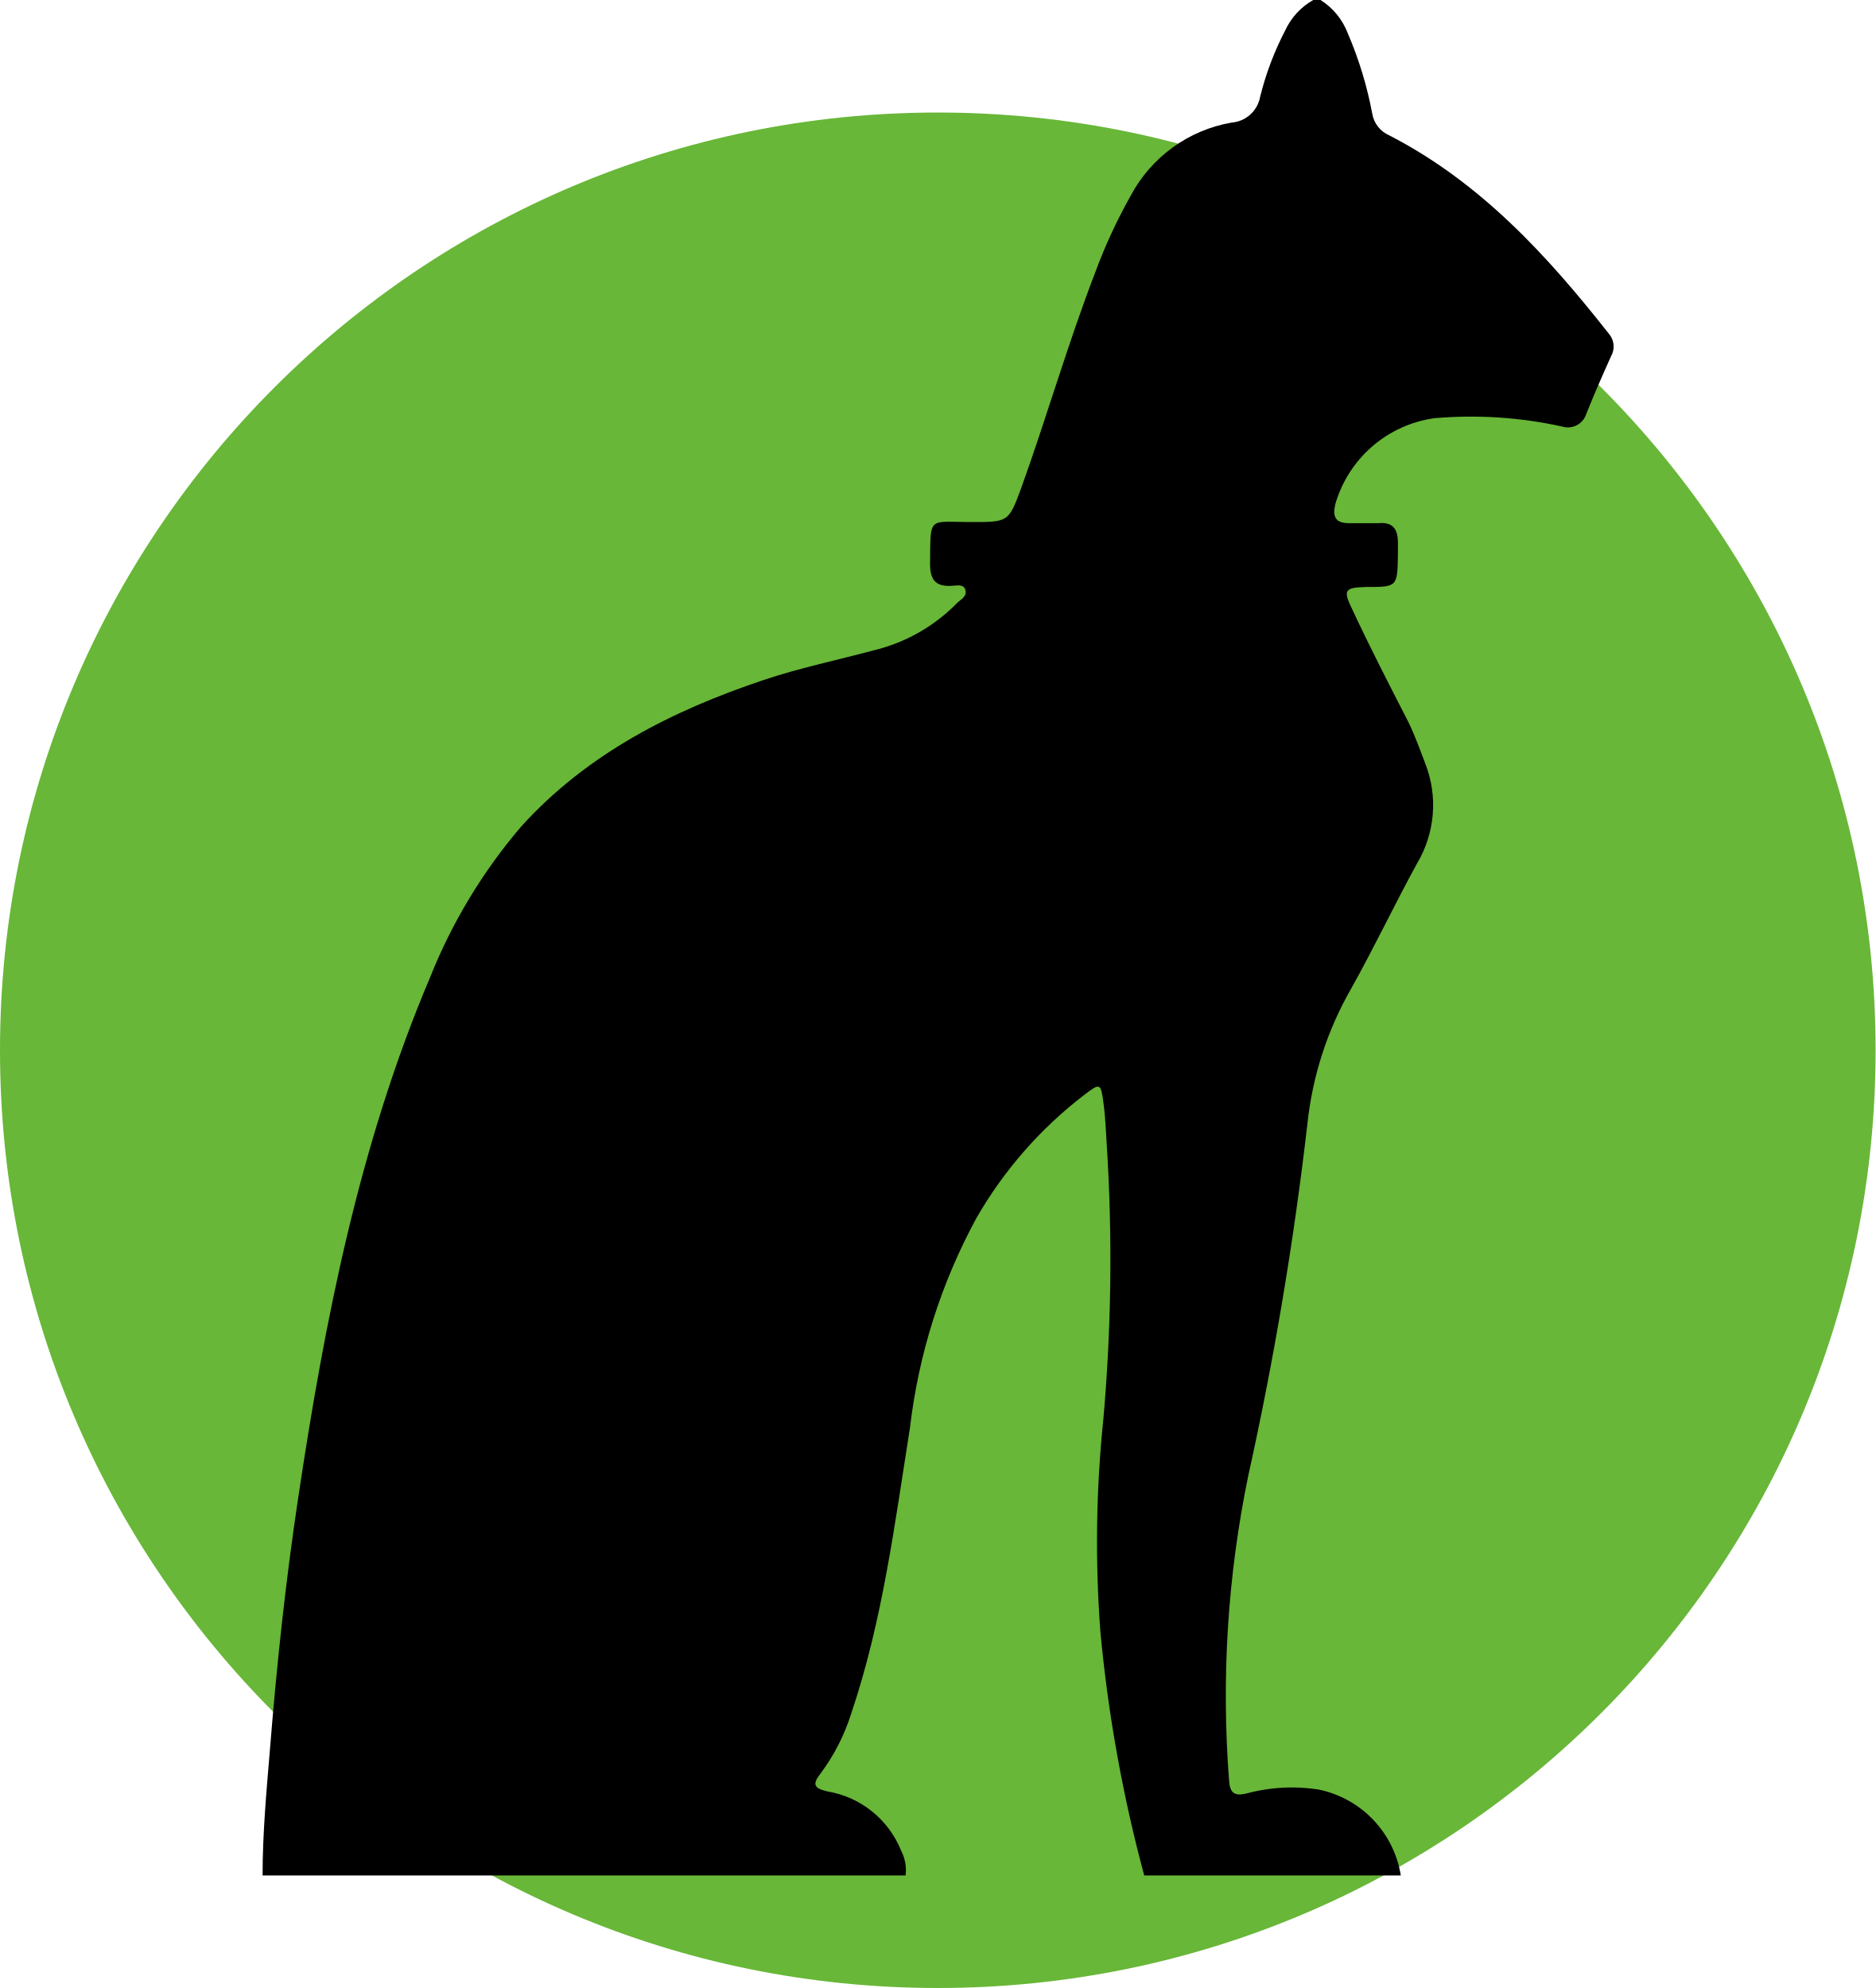
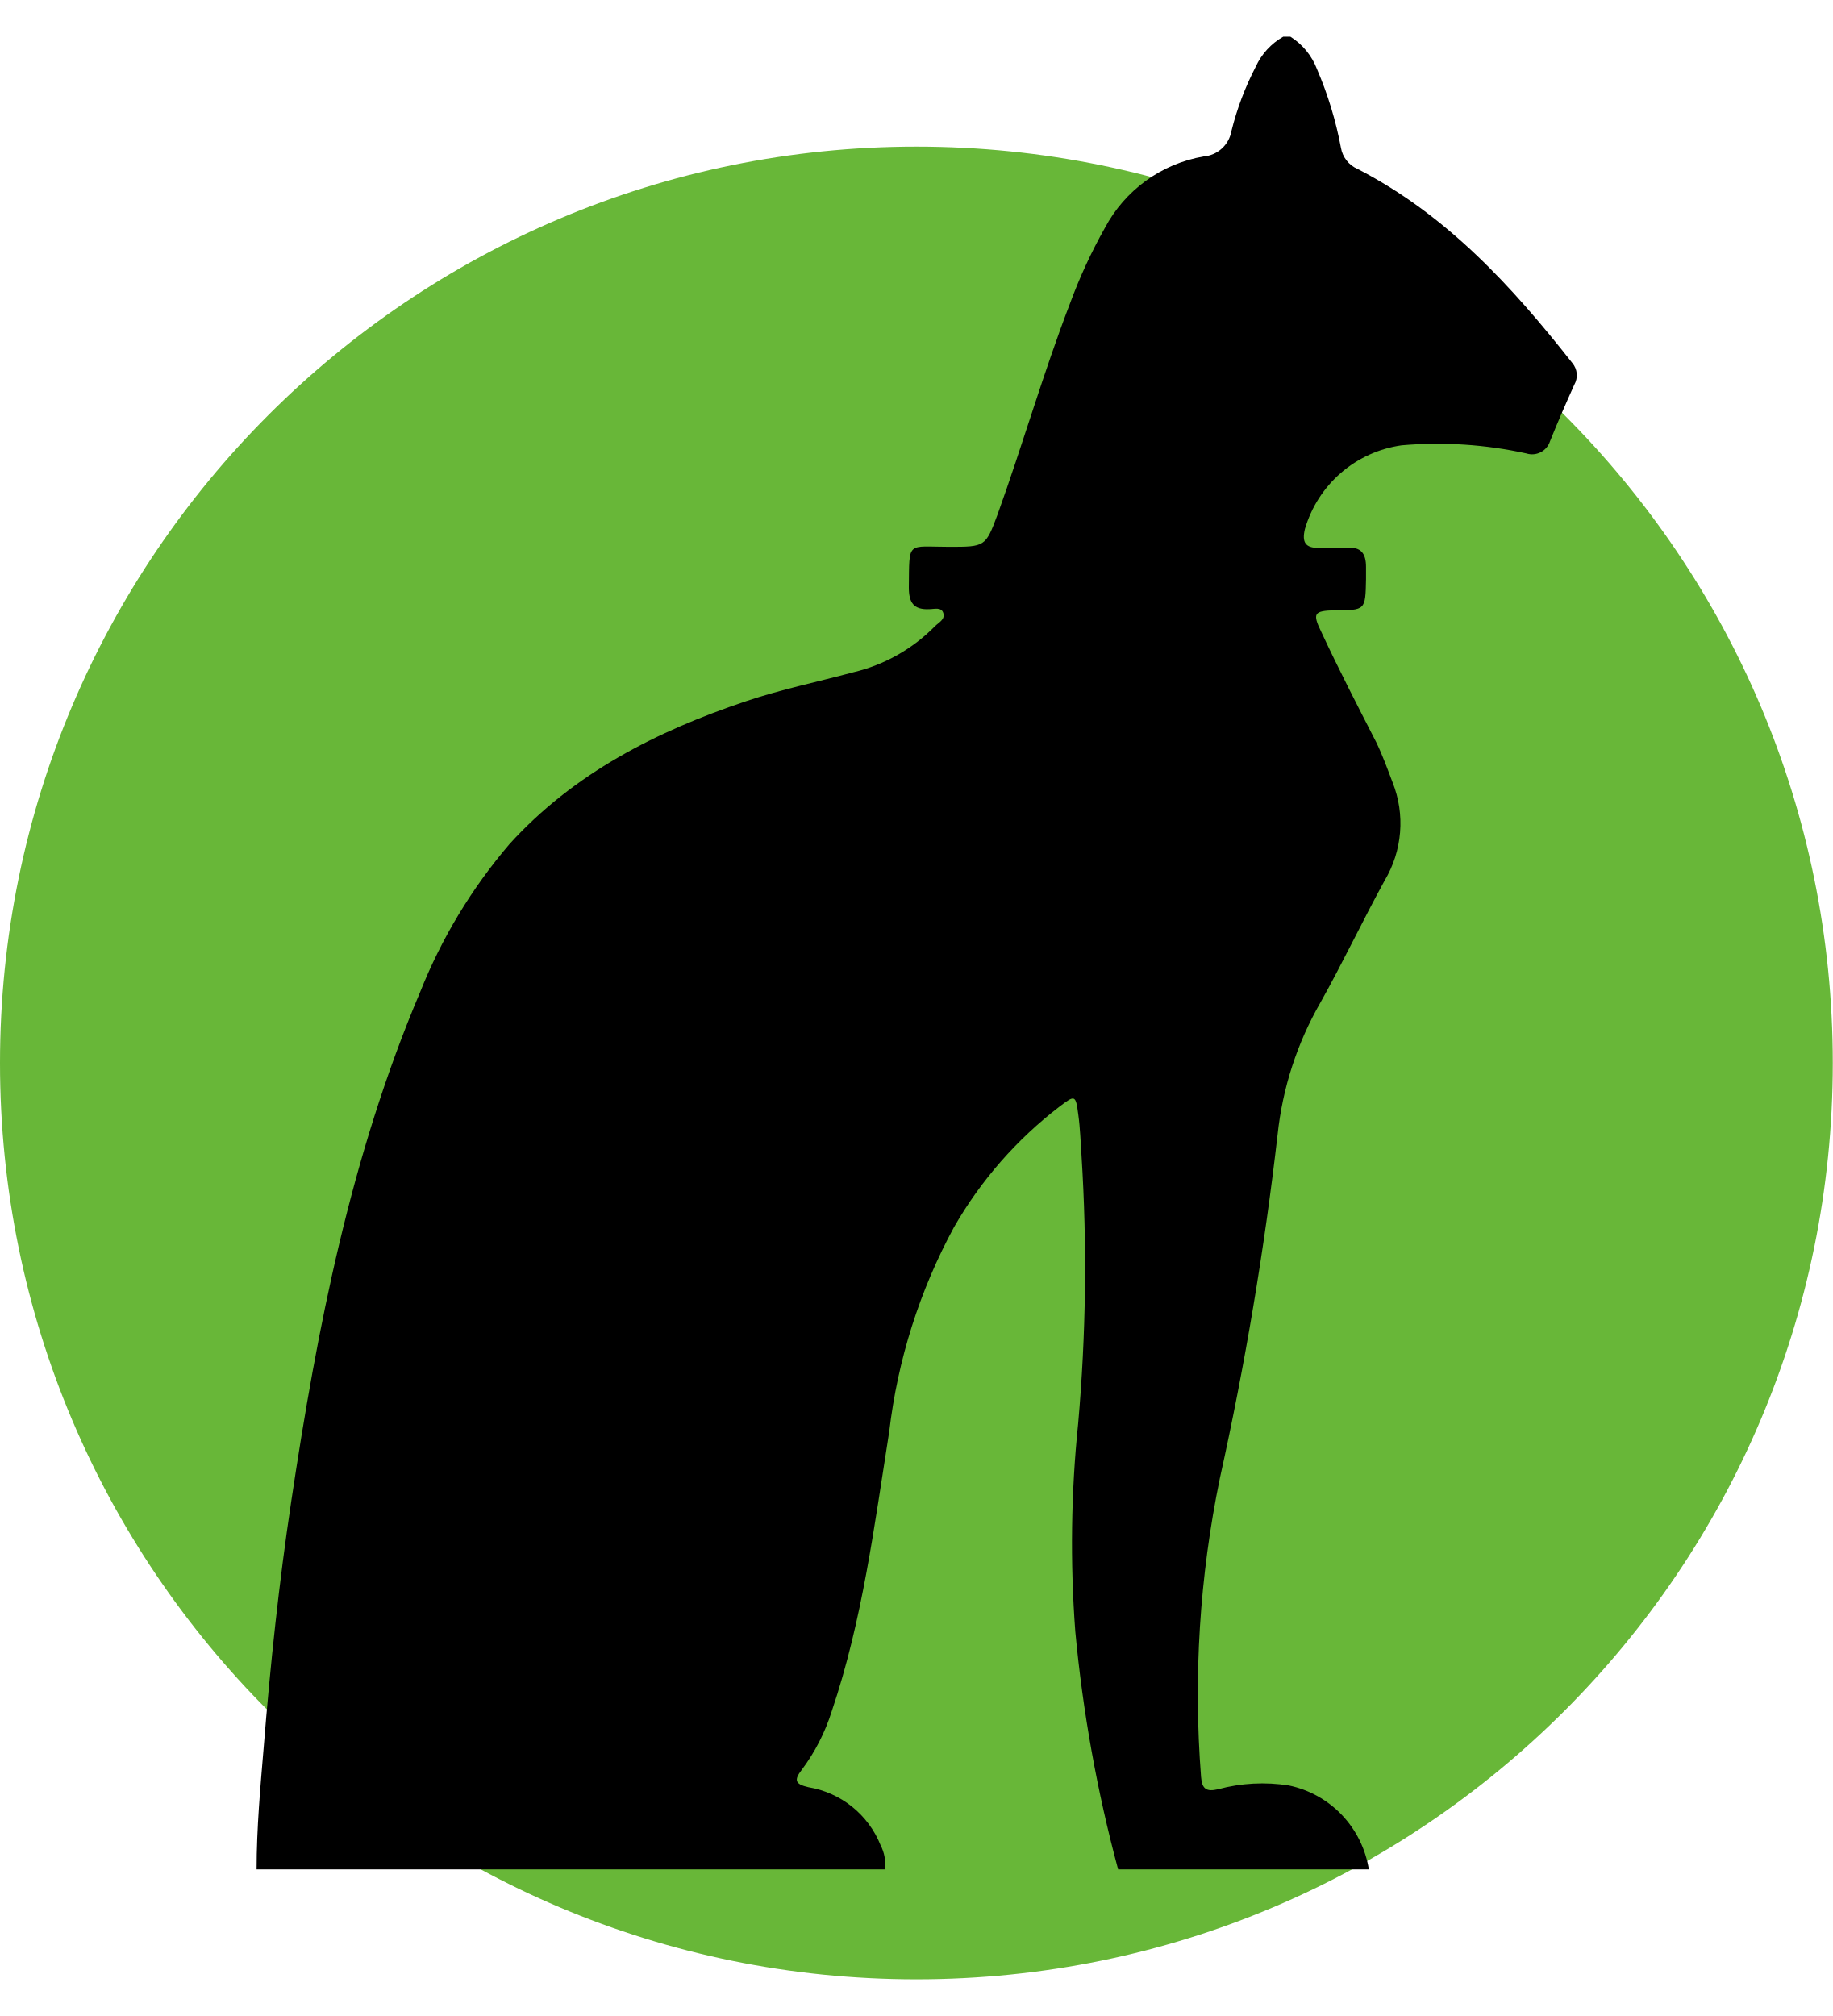
- <svg xmlns="http://www.w3.org/2000/svg" width="50" height="53" viewBox="0 0 50 53" fill="none">
+ <svg xmlns="http://www.w3.org/2000/svg" width="50" height="55" viewBox="0 0 50 53" fill="none">
  <circle cx="25" cy="28" r="25" fill="#68B738" />
  <path d="M35.203 0H35.008C34.678 0.187 34.415 0.474 34.257 0.82C33.968 1.377 33.745 1.967 33.594 2.577C33.561 2.761 33.469 2.928 33.331 3.053C33.193 3.178 33.018 3.254 32.833 3.268C32.266 3.366 31.729 3.592 31.263 3.93C30.797 4.268 30.413 4.708 30.143 5.216C29.771 5.877 29.453 6.566 29.191 7.278C28.461 9.175 27.901 11.134 27.211 13.046C26.887 13.918 26.872 13.918 25.895 13.918C24.727 13.918 24.81 13.737 24.794 15.026C24.794 15.433 24.918 15.639 25.35 15.619C25.483 15.619 25.684 15.552 25.735 15.727C25.787 15.902 25.612 15.979 25.509 16.082C24.899 16.703 24.128 17.139 23.282 17.34C22.305 17.603 21.307 17.809 20.356 18.129C17.913 18.948 15.655 20.093 13.897 22.031C12.868 23.235 12.044 24.6 11.459 26.072C9.571 30.526 8.656 35.217 7.946 39.954C7.612 42.175 7.375 44.407 7.195 46.655C7.103 47.758 7 48.876 7 50H24.141C24.17 49.773 24.128 49.543 24.023 49.34C23.858 48.929 23.59 48.567 23.245 48.29C22.9 48.013 22.489 47.83 22.053 47.758C21.693 47.675 21.652 47.567 21.873 47.283C22.234 46.801 22.51 46.261 22.691 45.686C23.529 43.206 23.853 40.619 24.259 38.057C24.489 36.1 25.089 34.205 26.029 32.474C26.761 31.2 27.738 30.084 28.903 29.191C29.33 28.866 29.346 28.866 29.418 29.418C29.469 29.784 29.479 30.16 29.505 30.531C29.66 32.966 29.628 35.41 29.413 37.84C29.218 39.724 29.193 41.622 29.335 43.51C29.54 45.703 29.93 47.874 30.503 50H37.343C37.254 49.442 36.997 48.924 36.608 48.516C36.218 48.107 35.714 47.826 35.162 47.711C34.518 47.609 33.859 47.644 33.229 47.814C32.92 47.887 32.791 47.814 32.766 47.479C32.553 44.751 32.726 42.005 33.28 39.325C33.966 36.23 34.491 33.102 34.854 29.954C34.989 28.682 35.388 27.453 36.026 26.345C36.638 25.253 37.173 24.119 37.775 23.021C38.014 22.621 38.157 22.172 38.195 21.708C38.233 21.244 38.163 20.778 37.991 20.345C37.852 19.979 37.718 19.608 37.549 19.258C37.034 18.253 36.52 17.258 36.047 16.242C35.795 15.727 35.851 15.665 36.412 15.649C37.25 15.649 37.25 15.649 37.266 14.804C37.266 14.691 37.266 14.577 37.266 14.464C37.266 14.108 37.132 13.912 36.751 13.948C36.494 13.948 36.237 13.948 35.97 13.948C35.615 13.948 35.512 13.799 35.599 13.433C35.773 12.838 36.114 12.306 36.582 11.901C37.05 11.496 37.625 11.235 38.238 11.149C39.377 11.05 40.525 11.125 41.642 11.371C41.771 11.412 41.911 11.4 42.031 11.338C42.151 11.277 42.243 11.17 42.285 11.041C42.491 10.526 42.717 10.01 42.949 9.495C43.001 9.403 43.024 9.298 43.015 9.193C43.006 9.088 42.965 8.988 42.897 8.907C41.251 6.814 39.467 4.861 37.034 3.608C36.917 3.558 36.814 3.478 36.735 3.377C36.656 3.276 36.603 3.157 36.582 3.031C36.444 2.294 36.225 1.575 35.929 0.887C35.789 0.52 35.535 0.209 35.203 0V0Z" fill="black" />
</svg>
